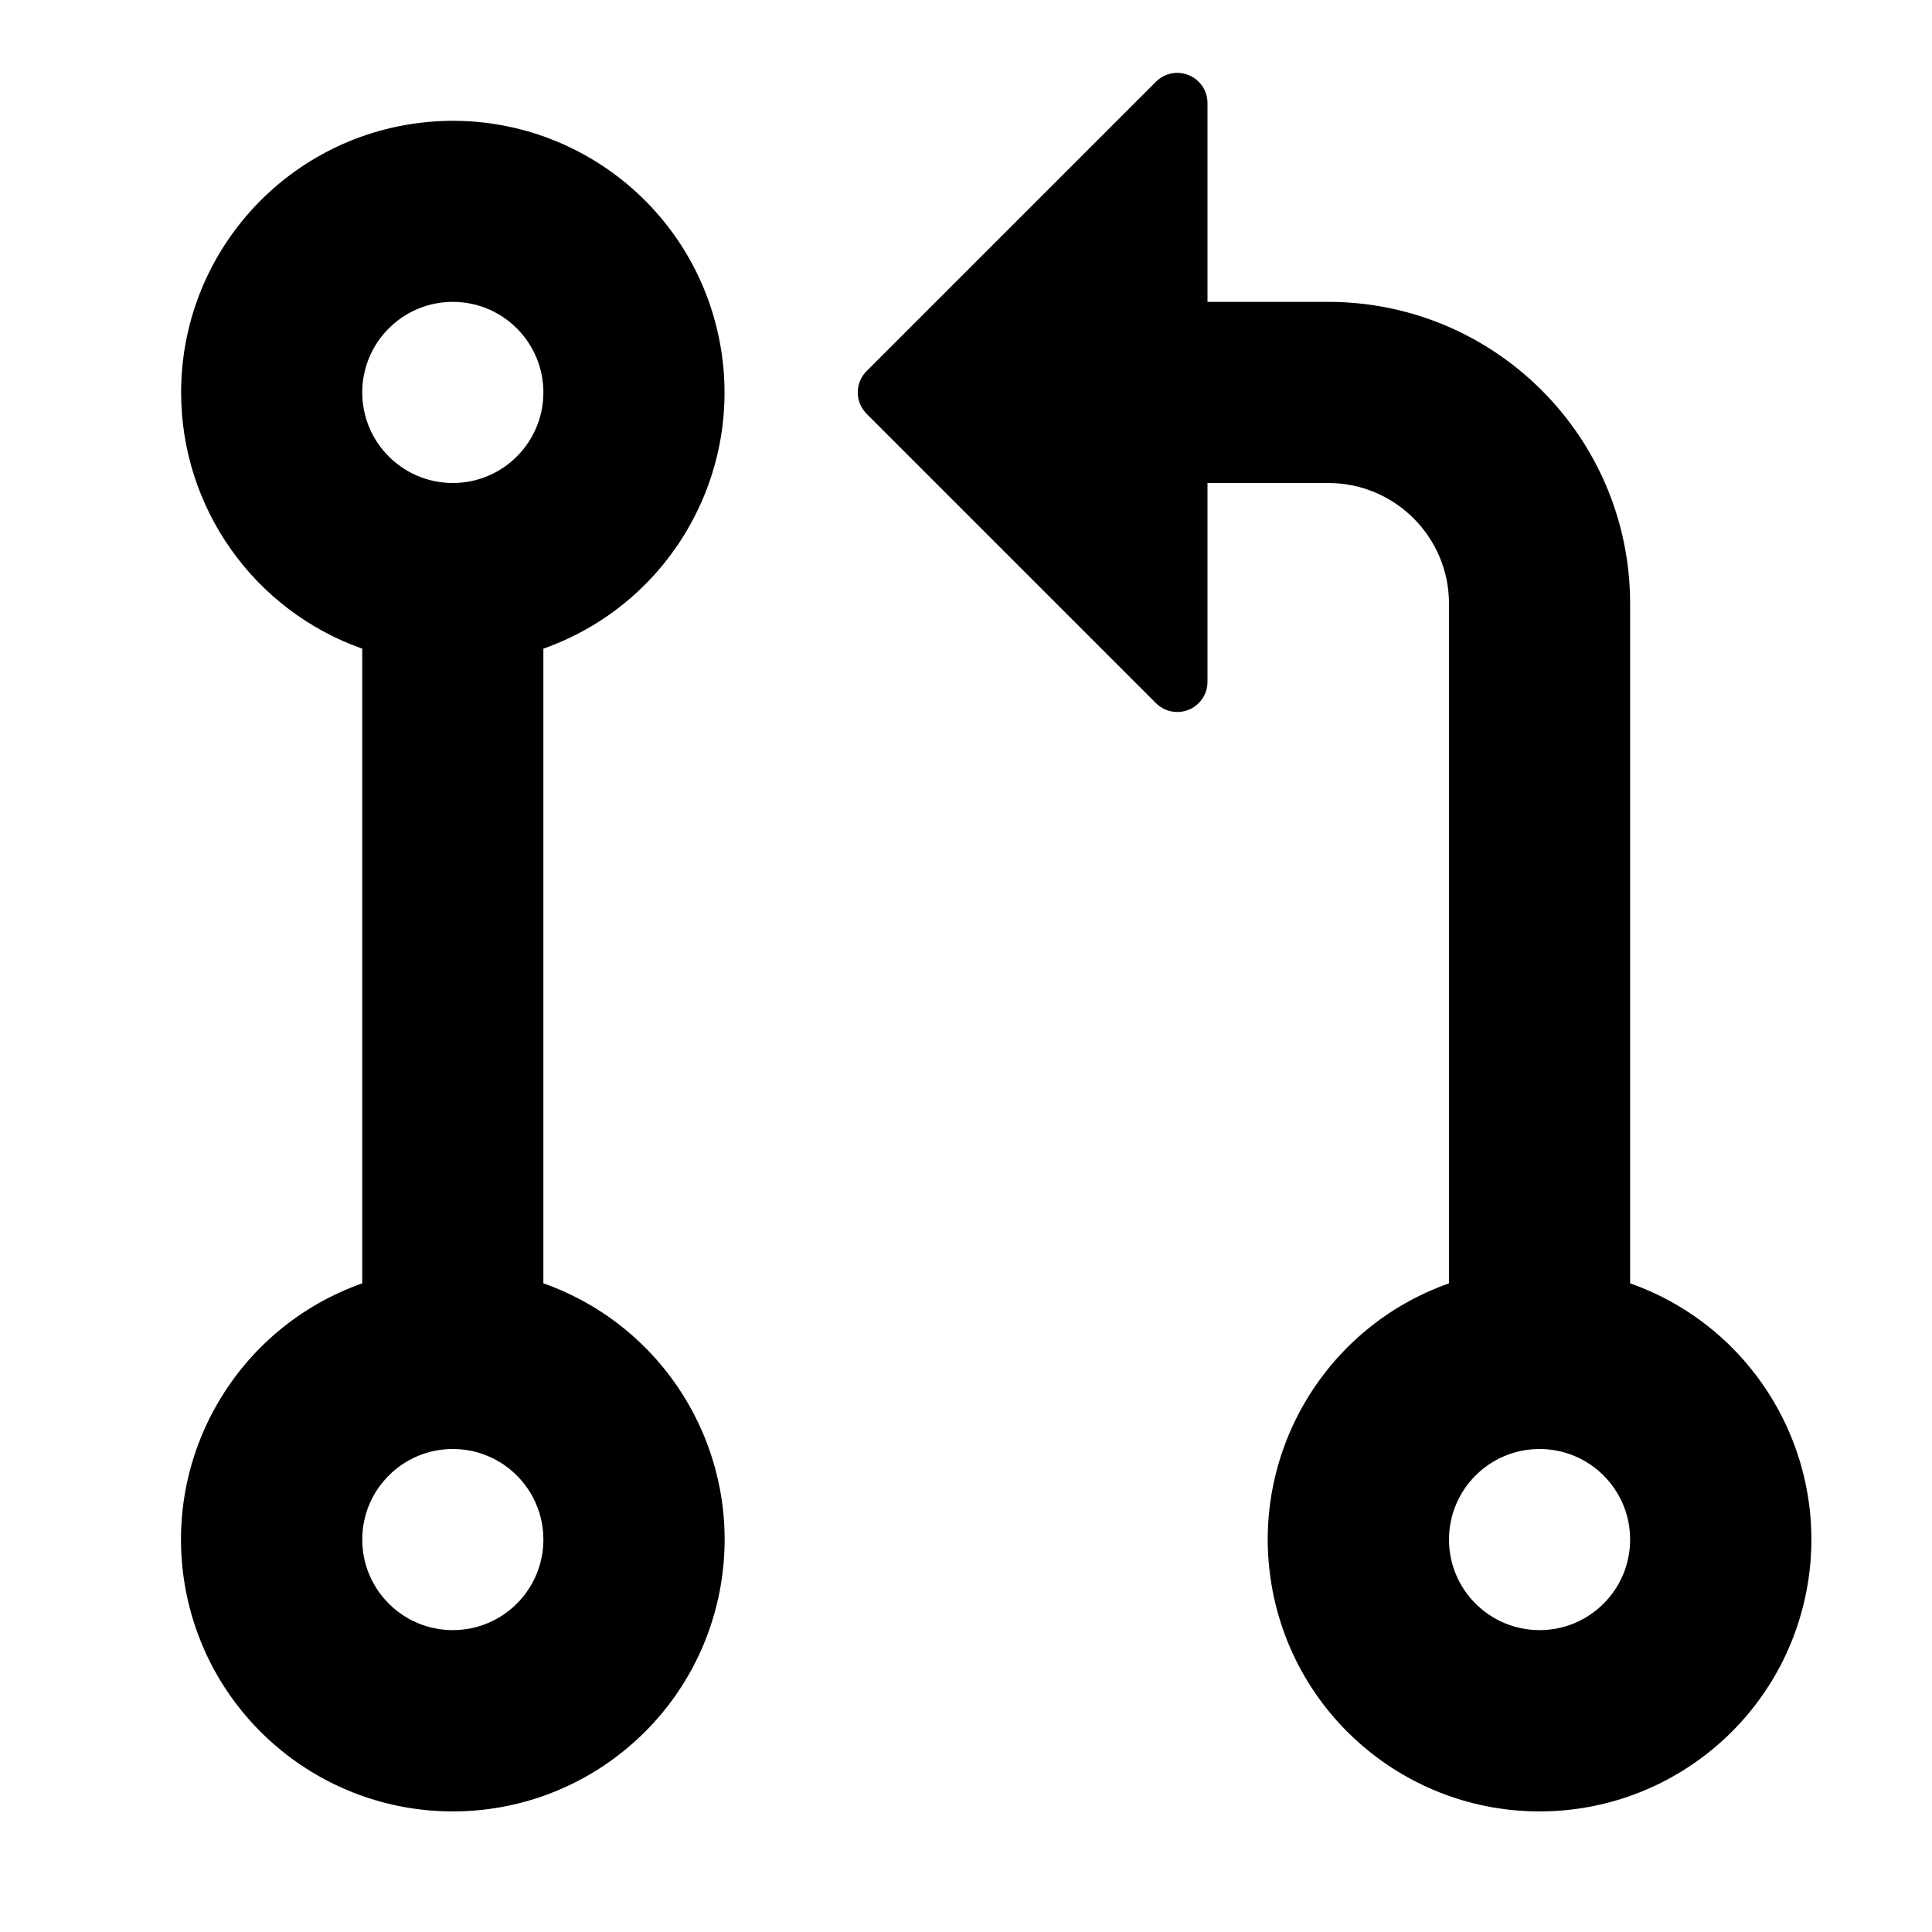
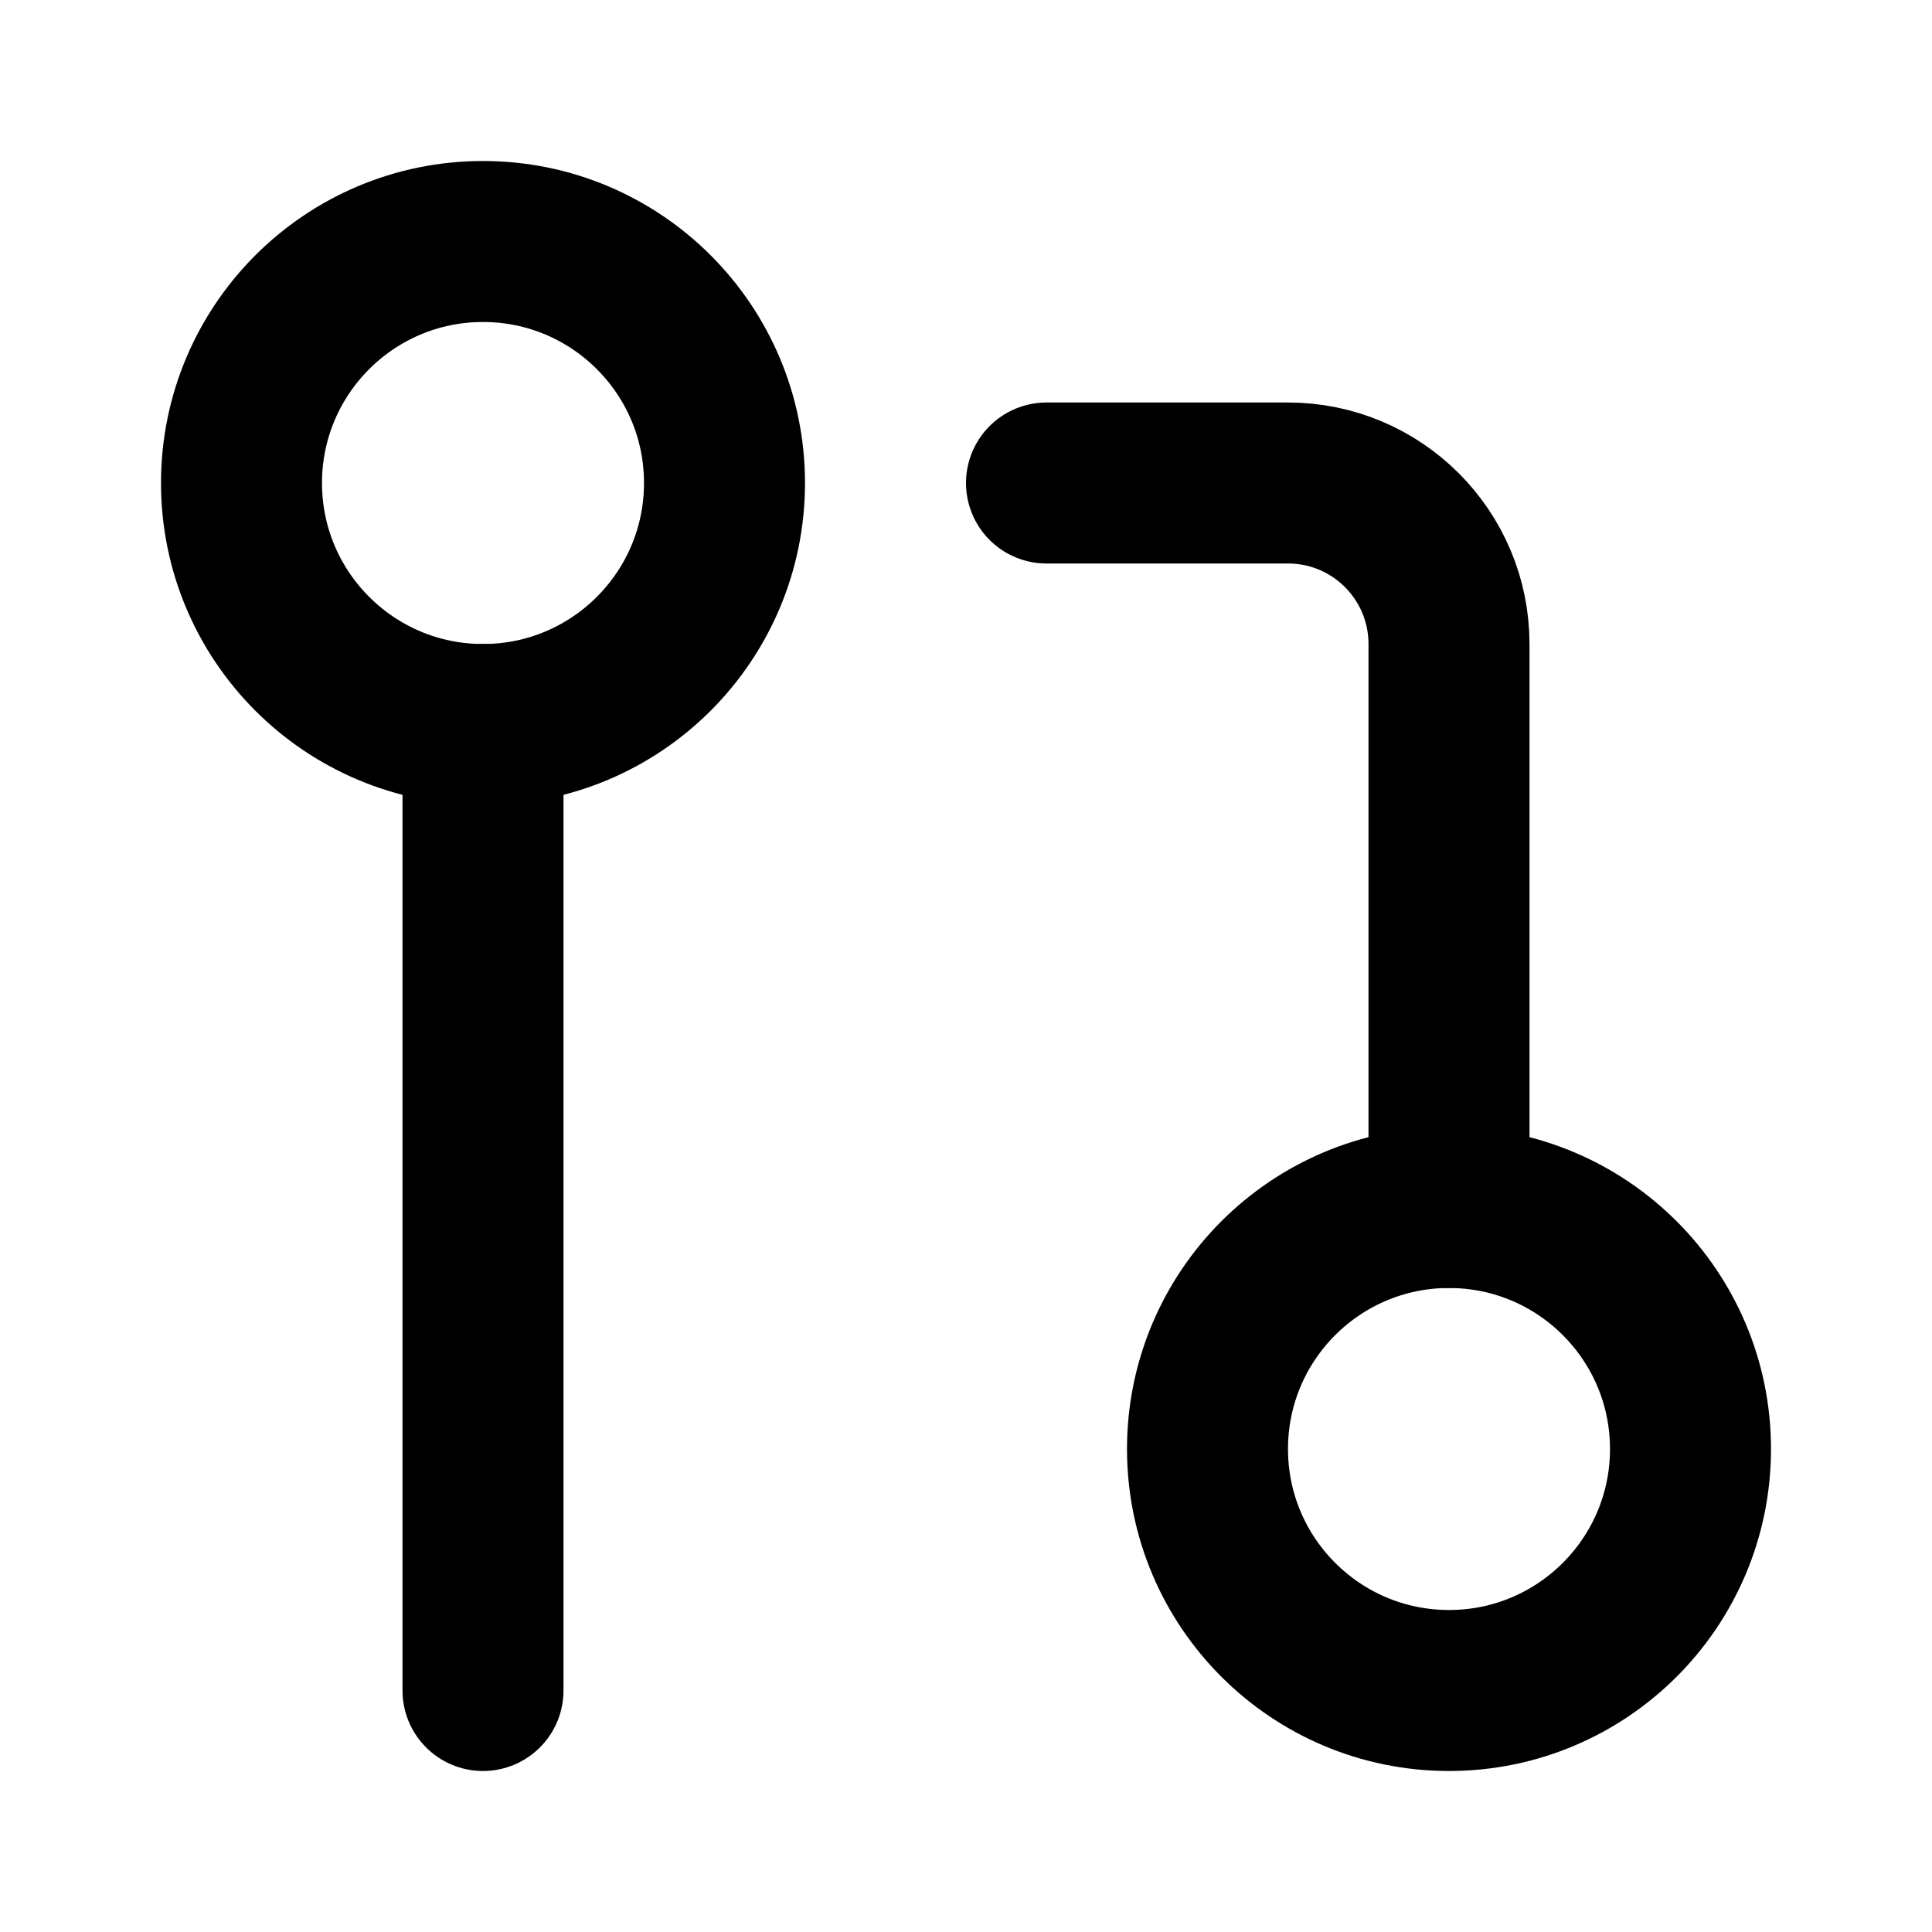
- <svg xmlns="http://www.w3.org/2000/svg" width="16" height="16" viewBox="0 0 16 16">
-   <path d="M1.5 3.25a2.25 2.25 0 1 1 3 2.122v5.256a2.251 2.251 0 1 1-1.5 0V5.372A2.25 2.25 0 0 1 1.5 3.25Zm5.677-.177L9.573.677A.25.25 0 0 1 10 .854V2.5h1A2.5 2.5 0 0 1 13.5 5v5.628a2.251 2.251 0 1 1-1.5 0V5a1 1 0 0 0-1-1h-1v1.646a.25.25 0 0 1-.427.177L7.177 3.427a.25.25 0 0 1 0-.354ZM3.75 2.5a.75.75 0 1 0 0 1.5.75.75 0 0 0 0-1.5Zm0 9.5a.75.75 0 1 0 0 1.5.75.75 0 0 0 0-1.5Zm8.25.75a.75.75 0 1 0 1.5 0 .75.75 0 0 0-1.5 0Z" />
+ <svg xmlns="http://www.w3.org/2000/svg" class="lucide lucide-git-pull-request" width="24" height="24" viewBox="0 0 24 24" fill="none" stroke="currentColor" stroke-width="2" stroke-linecap="round" stroke-linejoin="round">
+   <circle cx="18" cy="18" r="3" />
+   <circle cx="6" cy="6" r="3" />
+   <path d="M13 6h3a2 2 0 0 1 2 2v7" />
+   <line x1="6" x2="6" y1="9" y2="21" />
</svg>
